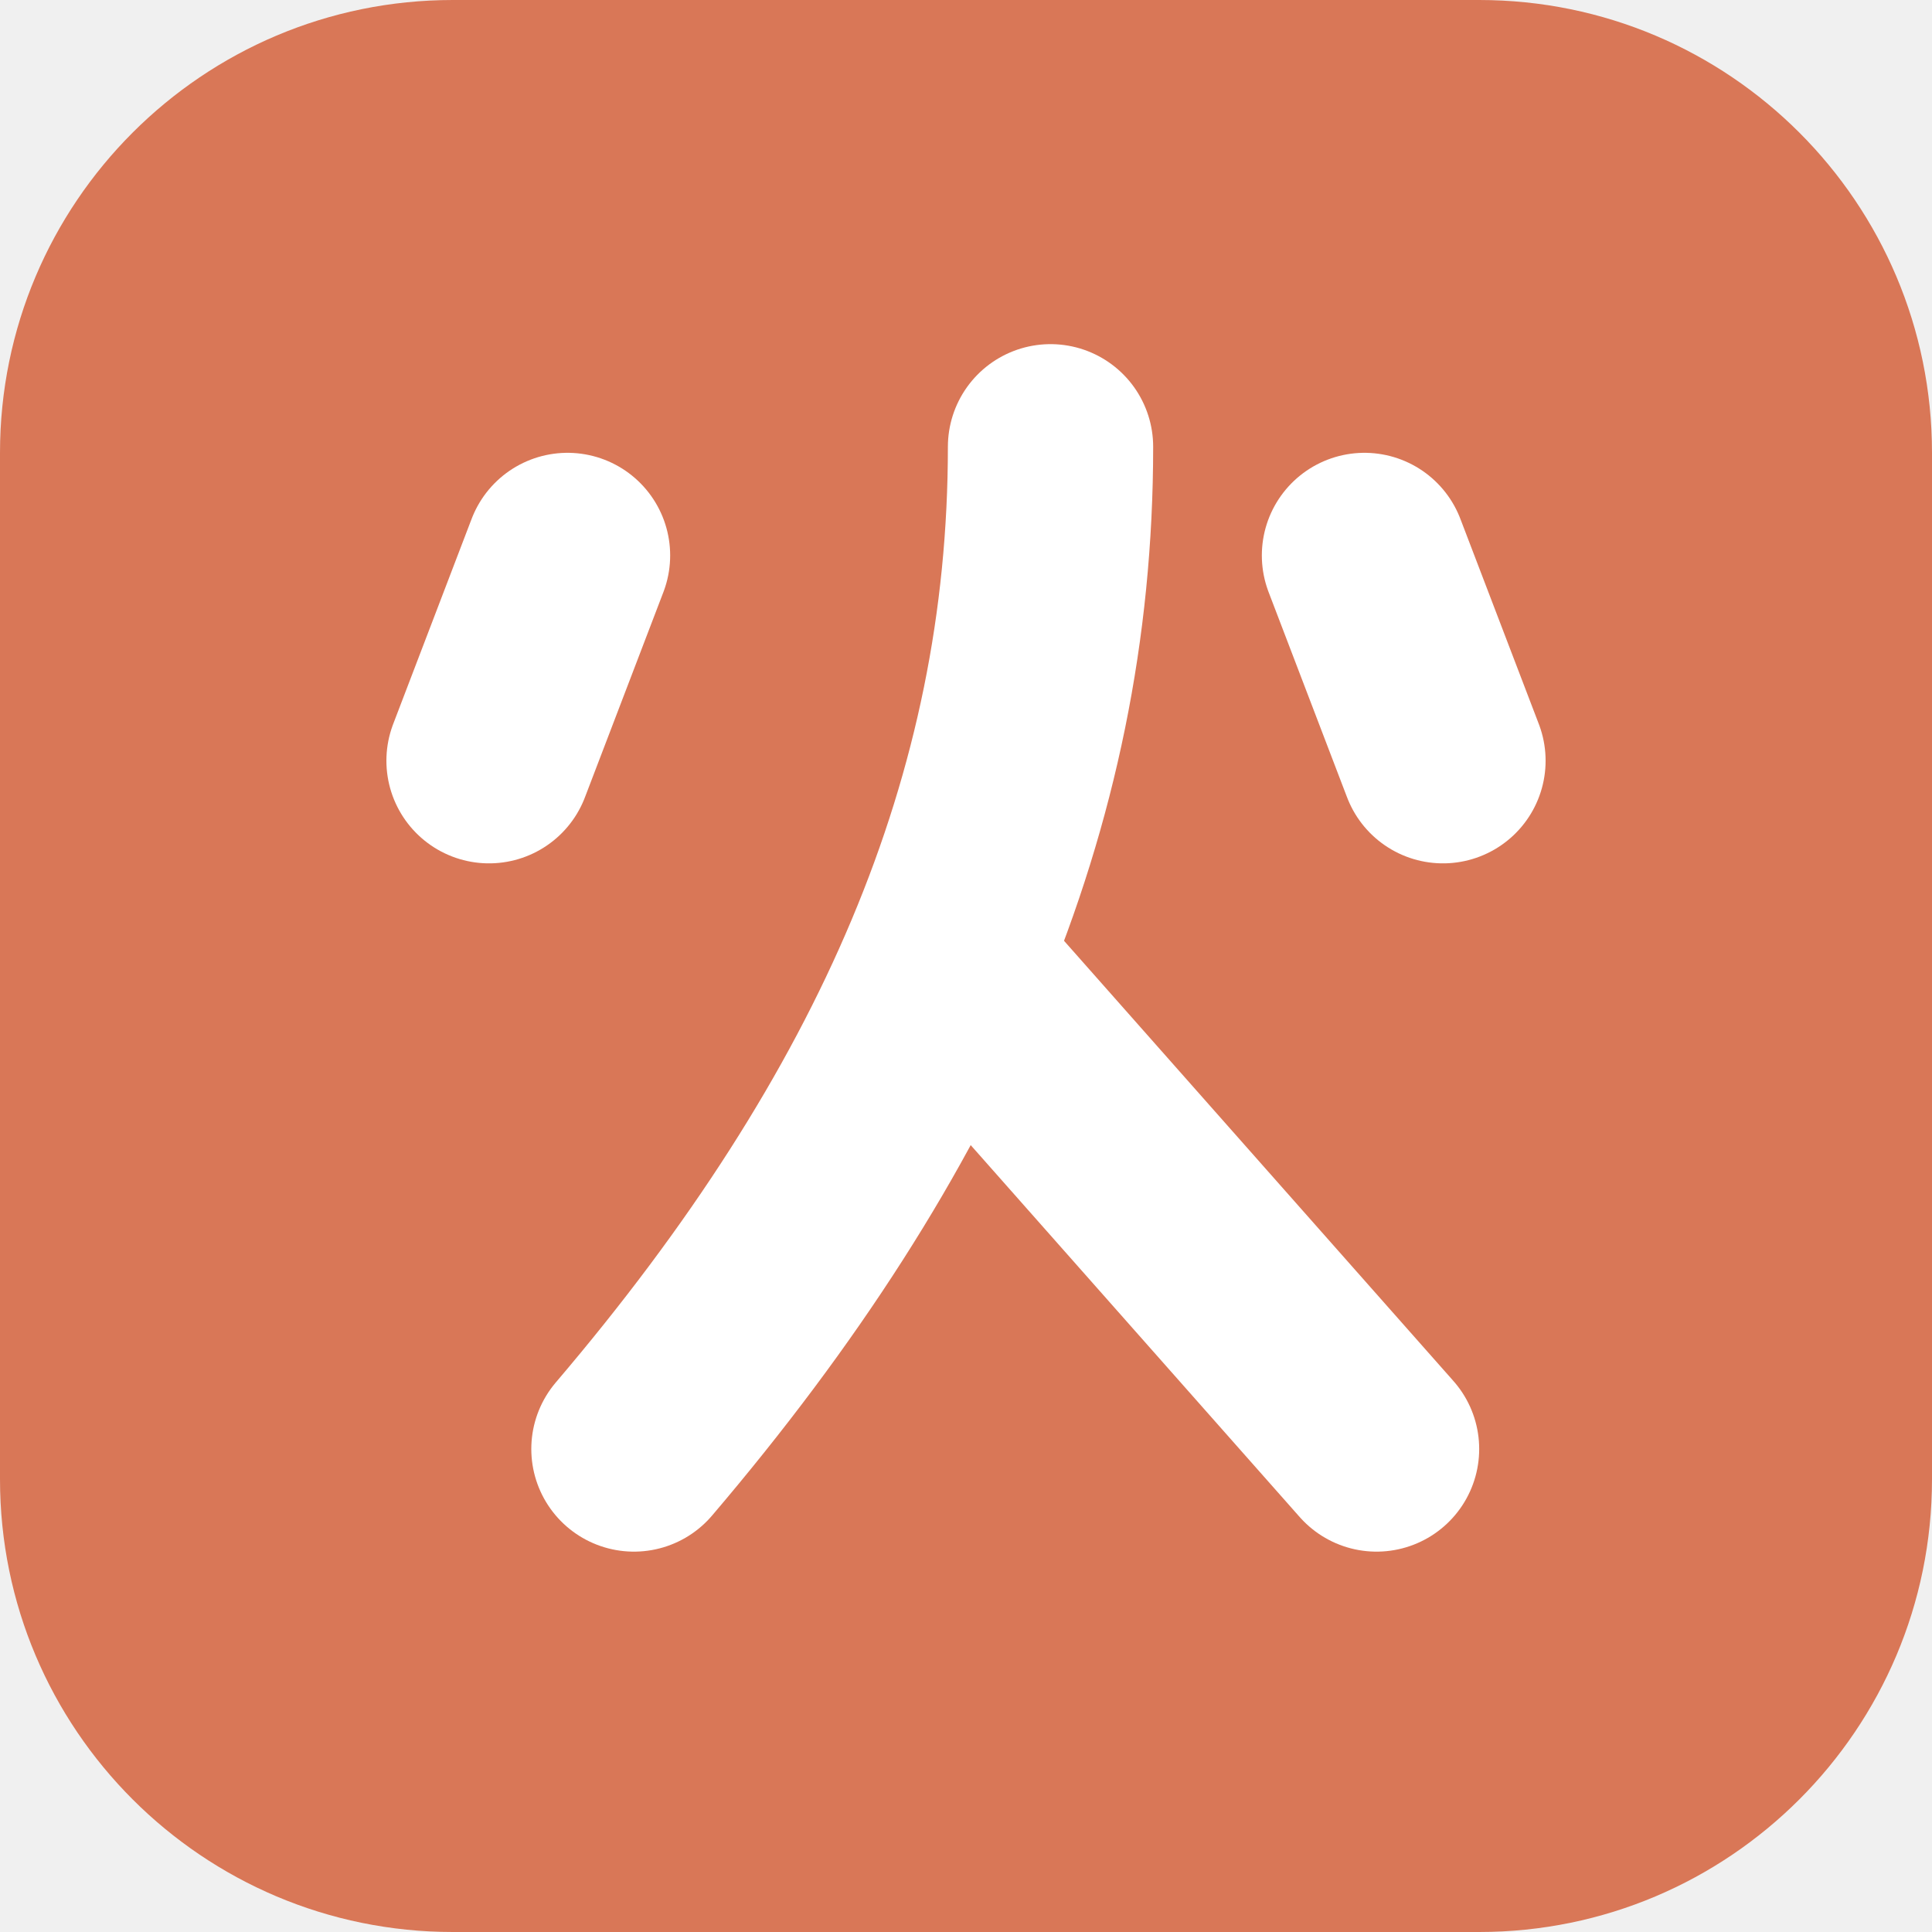
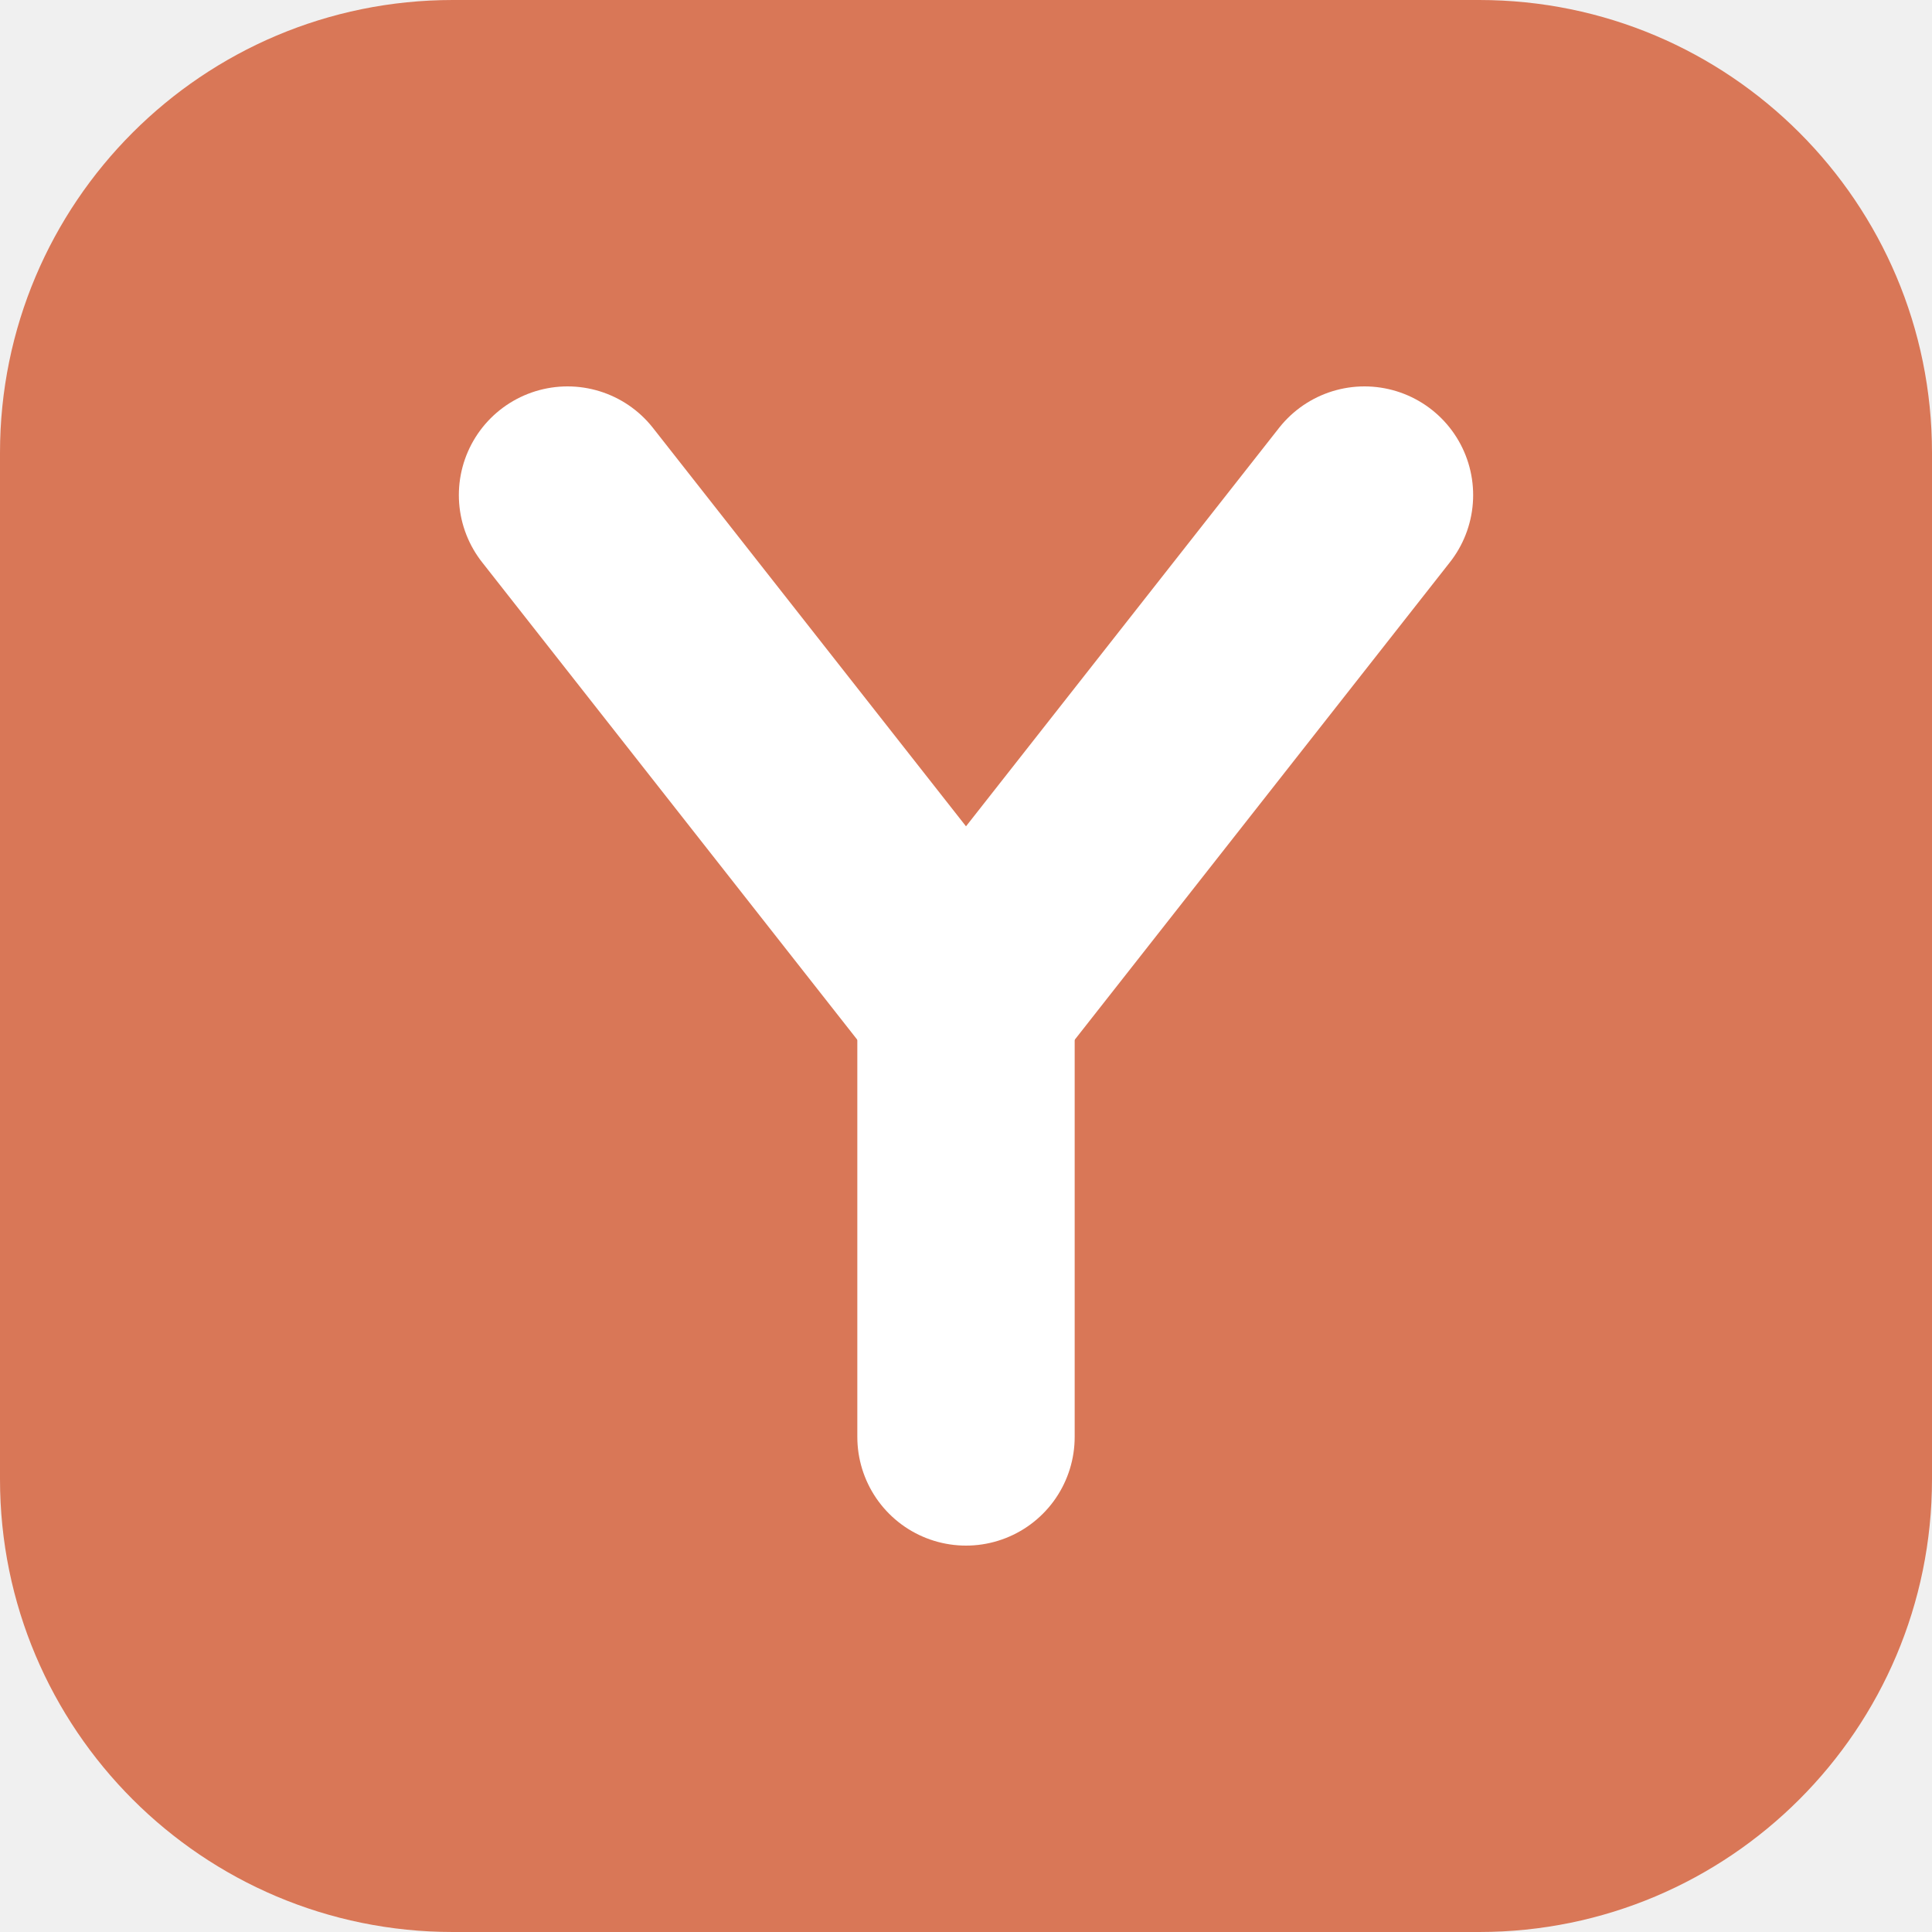
- <svg xmlns="http://www.w3.org/2000/svg" viewBox="0 0 32 32" role="img" aria-label="火星编辑器">
+ <svg xmlns="http://www.w3.org/2000/svg" viewBox="0 0 32 32" role="img" aria-label="易码 Yimark">
  <rect width="32" height="32" rx="7.5" fill="#d97757" />
-   <g fill="none" stroke="#fff" stroke-width="3.4" stroke-linecap="round" stroke-linejoin="round">
-     <path d="M9.4 9.2 8.1 12.6" />
-     <path d="M22.6 9.2 23.9 12.6" />
-     <path d="M17.4 7.4c0 5.9-2.3 11.2-6.9 16.6" />
-     <path d="M15.9 16.2 22.8 24" />
+   <g fill="none" stroke="#fff" stroke-width="3.6" stroke-linecap="round" stroke-linejoin="round">
+     <path d="M9.4 8.2 16 16.6 22.6 8.2" />
+     <path d="M16 16.6V23.8" />
  </g>
</svg>
